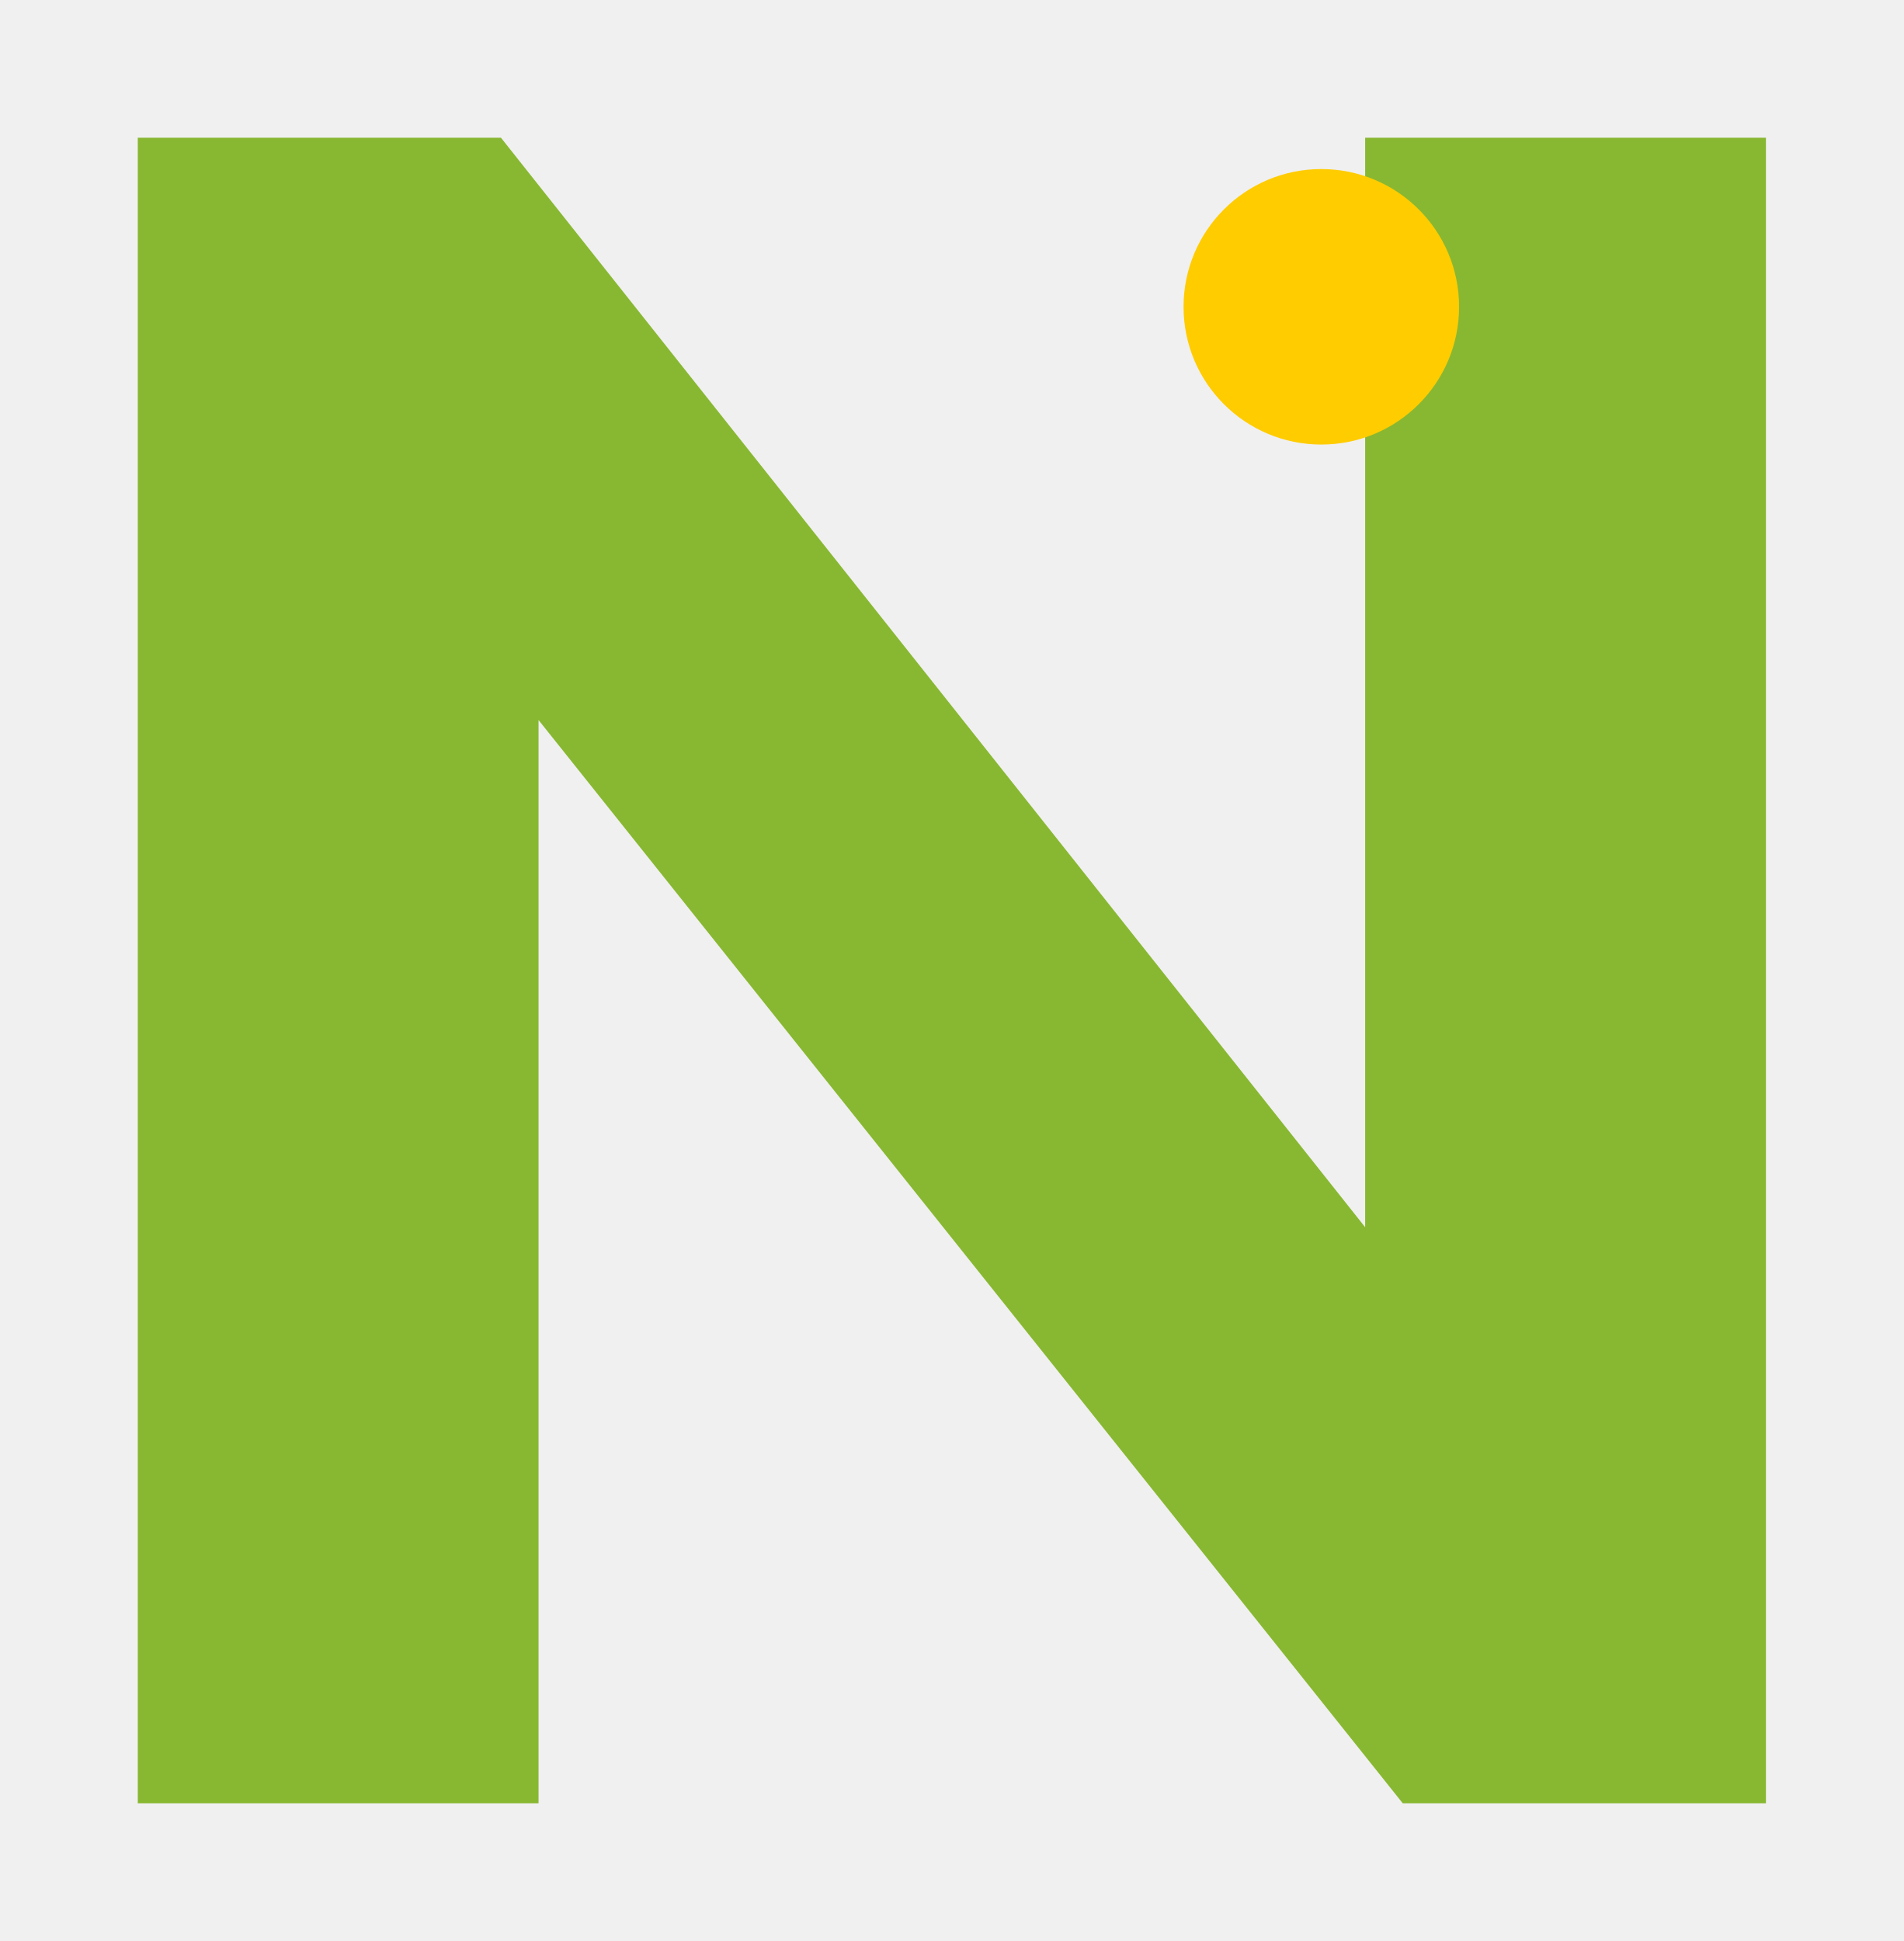
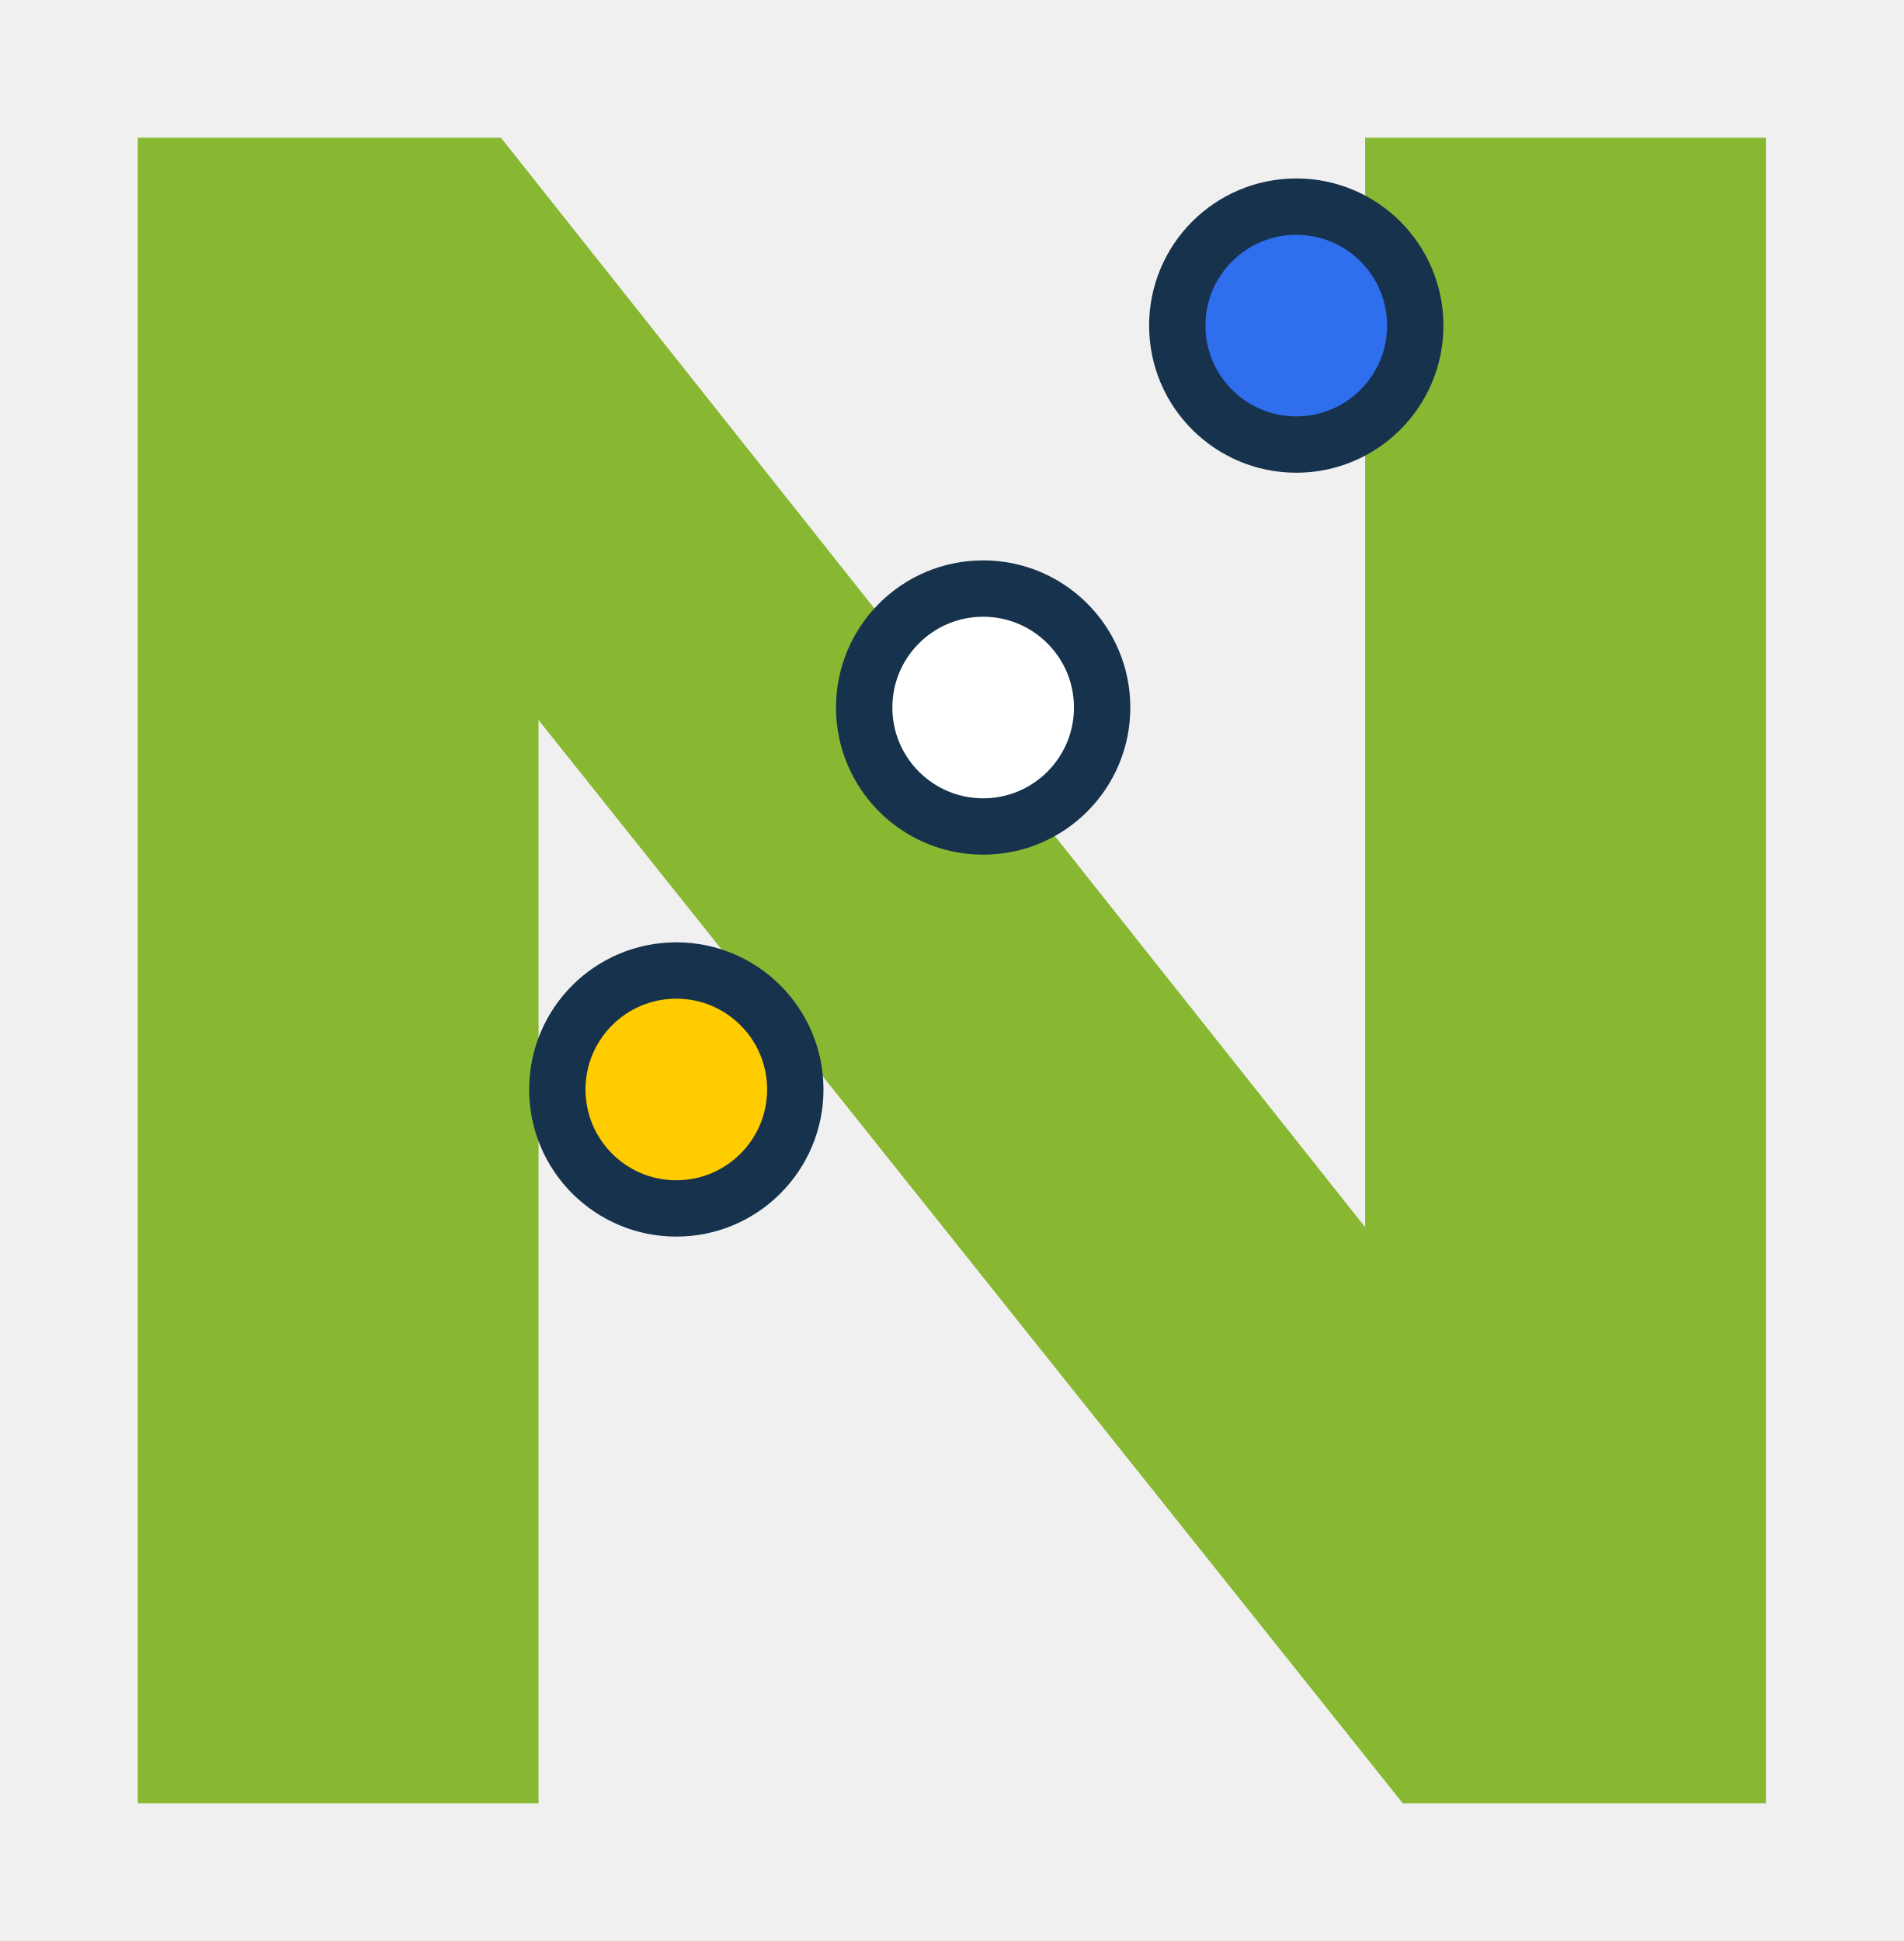
<svg xmlns="http://www.w3.org/2000/svg" viewBox="0 0 304 310" role="img" aria-labelledby="title desc">
  <path d="M22 288V22h58l138 174V22h64v266h-58L86 115v173Z" fill="#88B831" />
-   <circle cx="211" cy="49" r="22" fill="#FFCC00" />
+   <g stroke="#17324D" stroke-width="9">
+     <circle cx="108" cy="174" r="19" fill="#FFCC00" />
+     <circle cx="157" cy="113" r="19" fill="#FFFFFF" />
+     <circle cx="207" cy="52" r="19" fill="#2F6FED" />
+   </g>
</svg>
